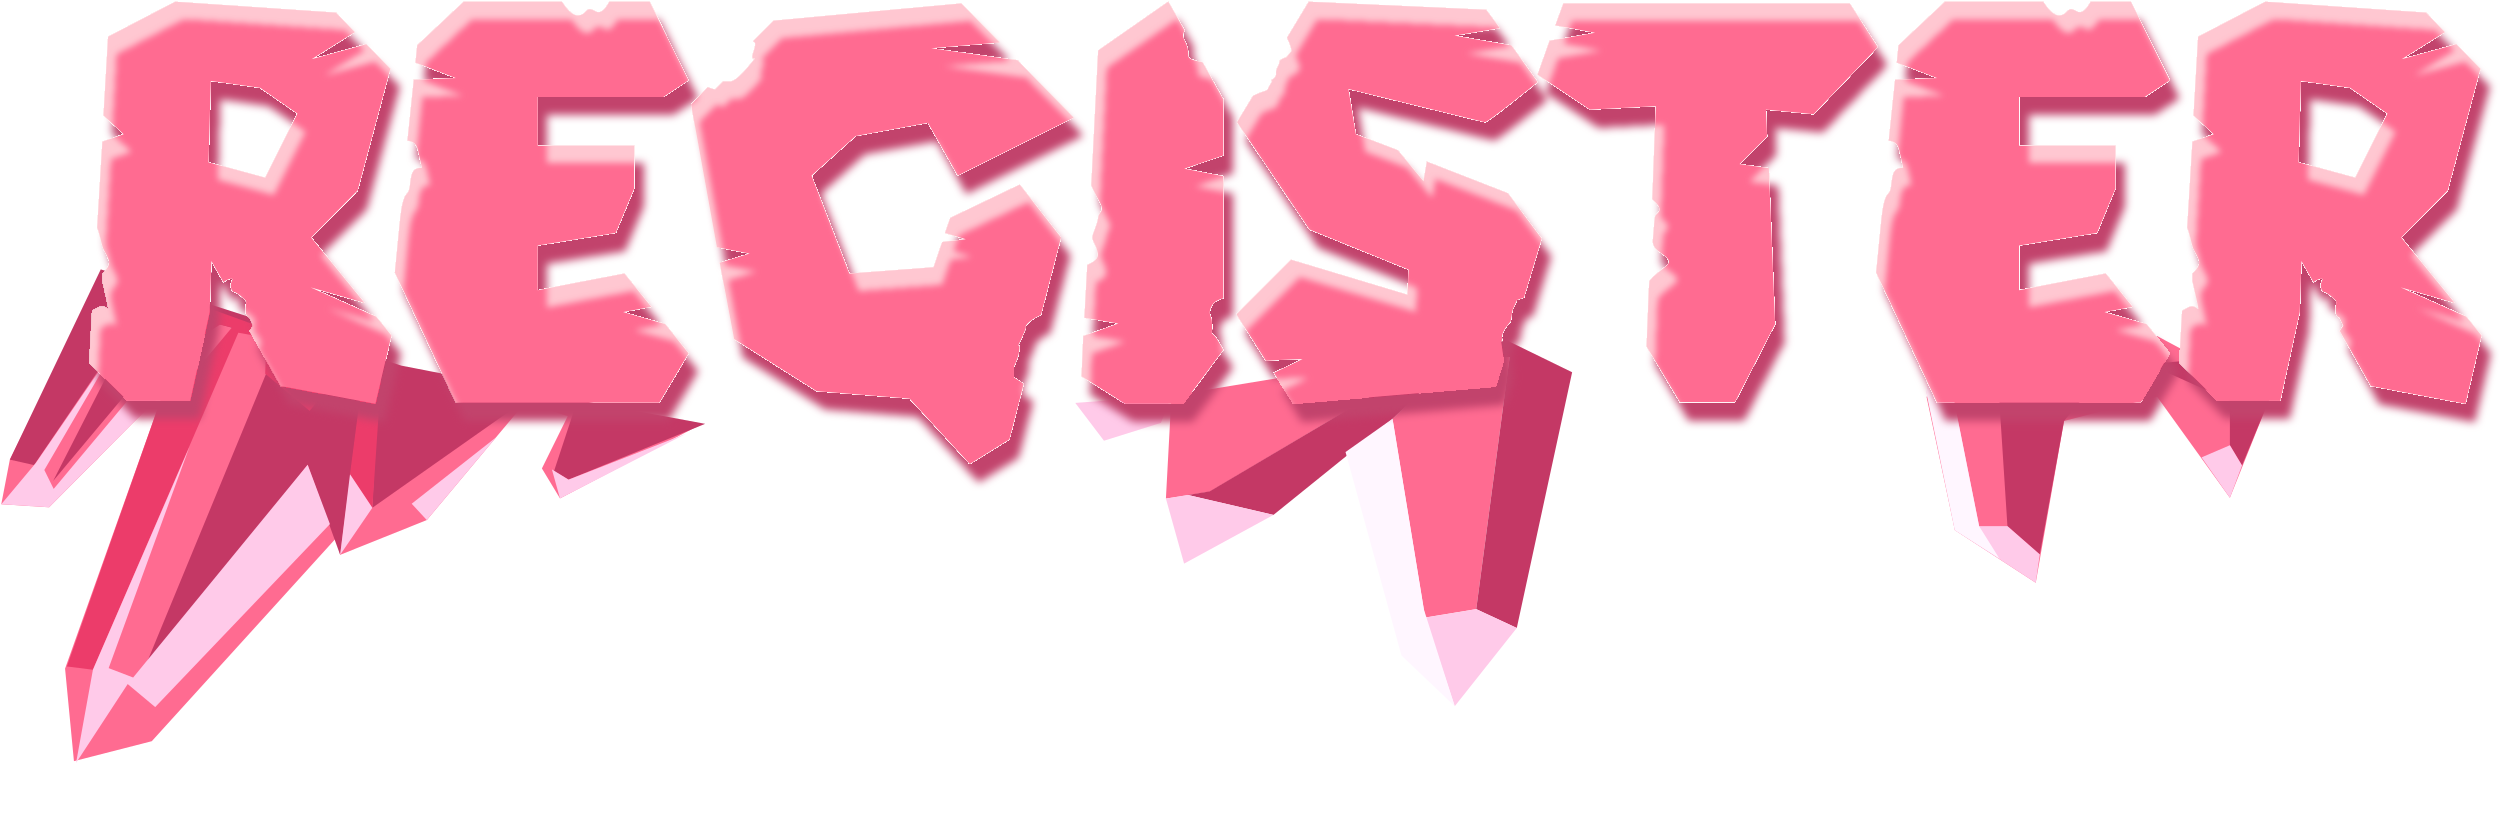
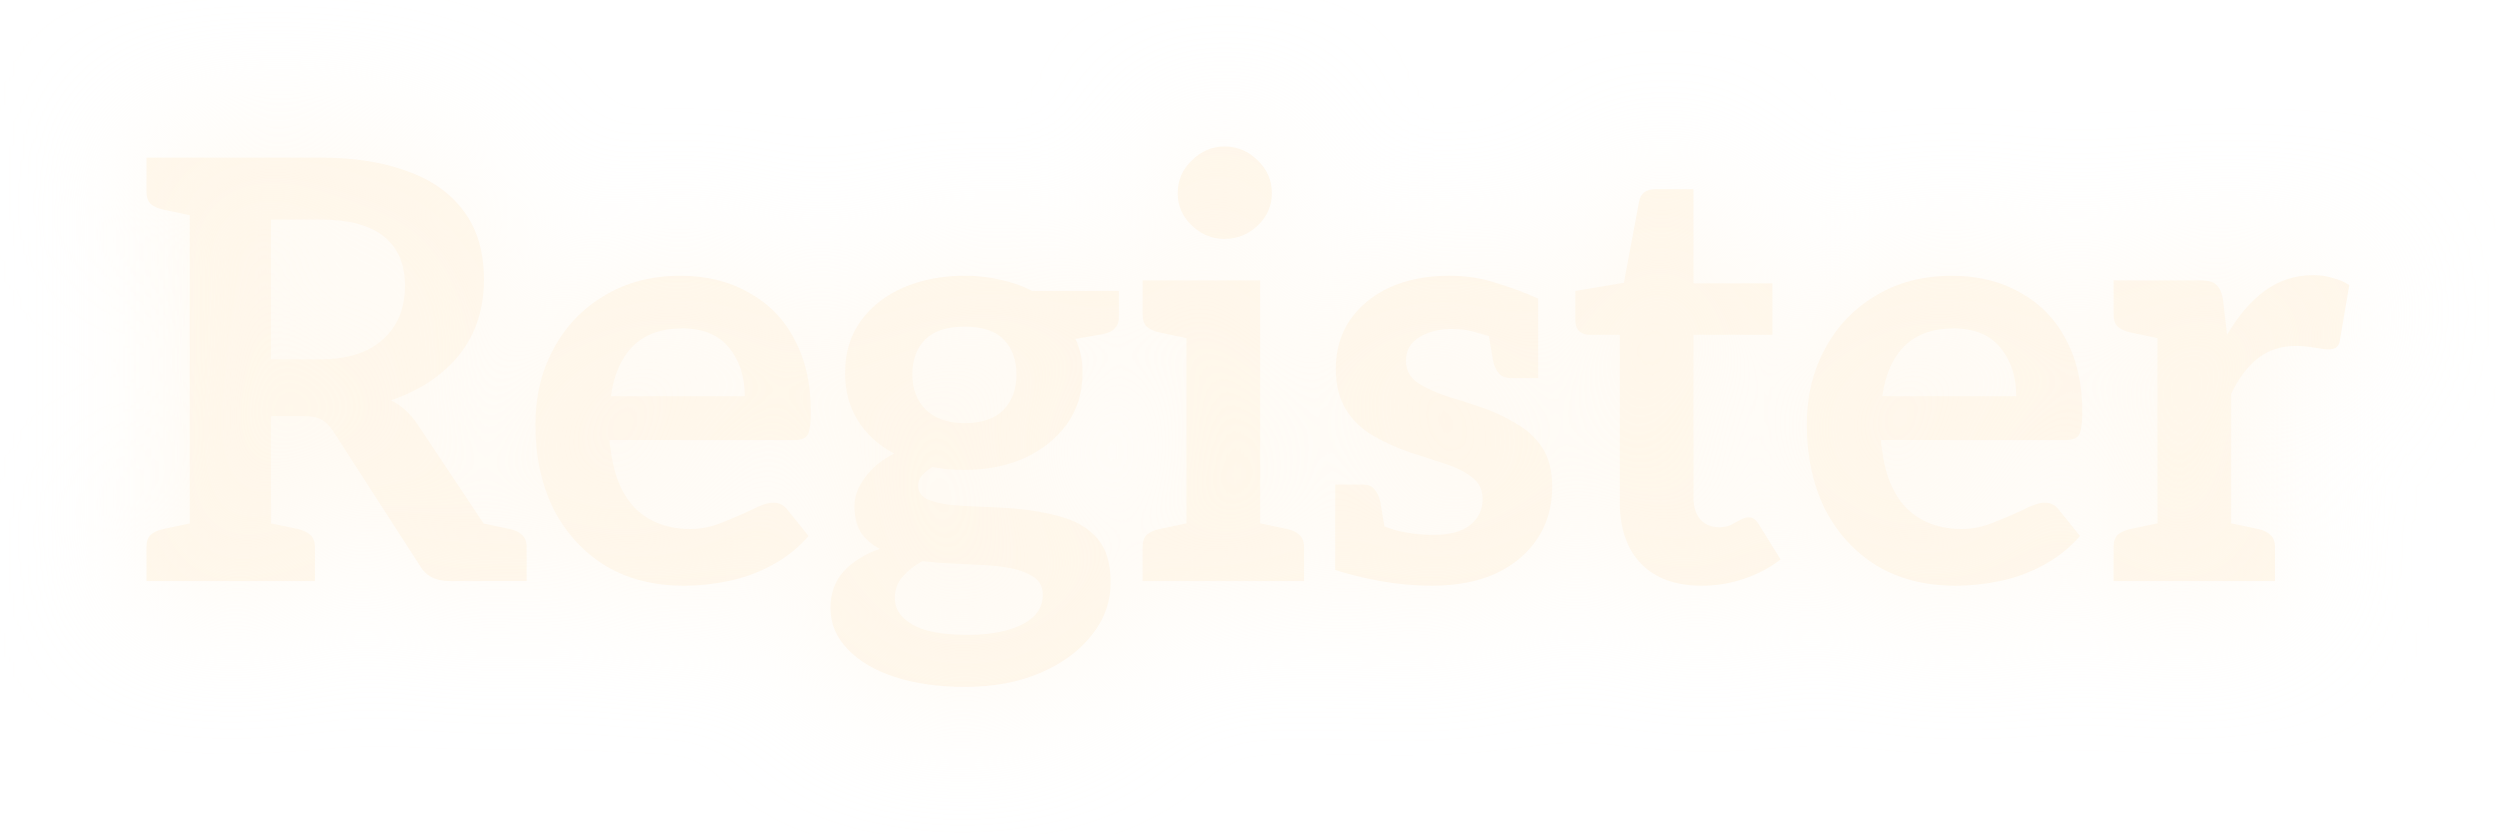
- <svg xmlns="http://www.w3.org/2000/svg" width="558" height="185" viewBox="0 0 558 185" fill="none">
-   <path d="M2.197 102.591L22.216 62.372L81.752 83.306L90.064 82.006L156.509 94.686L124.992 111.242L120.953 104.559L126.722 92.873L117.203 89.86L95.257 116.079L75.919 123.838L75.185 119.921L33.875 165.437L16.503 169.888L14.523 149.239L36.481 87.524L10.956 113.225L0.284 112.549L2.197 102.591Z" fill="#FF6B91" />
-   <path d="M7.599 103.81L2.197 102.591L22.491 60.126L89.592 81.612L135.847 90.603L157.388 94.596L126.893 107.054L123.654 105.169L128.347 90.931L116.325 89.951L83.103 113.338L84.453 83.916L81.28 82.912L75.919 123.838L68.668 103.732L31.475 151.043L59.595 82.926L59.477 75.396L45.907 71.469L30.948 84.545L11.847 107.365L31.931 68.028L7.599 103.81Z" fill="#C43865" />
-   <path d="M34.226 69.122L29.506 65.171L31.131 63.229L84.794 82.549L84.99 85.191L83.103 113.338L78.121 105.864L80.939 84.277L76.01 83.454L69.101 91.708L59.189 83.411L59.477 75.396L53.197 74.267L20.738 149.487L14.93 148.754L36.481 87.524L41.214 85.706L51.781 73.082L49.08 72.473L31.761 83.573L34.226 69.122Z" fill="#EC3C6A" />
-   <path d="M8.006 103.324L26.373 76.586L9.894 104.904L11.978 109.126L31.08 86.306L36.481 87.524L10.956 113.225L0.284 112.549L8.006 103.324Z" fill="#FFCAE9" />
-   <path d="M68.668 103.732L73.638 116.974L34.635 157.817L28.499 152.681L16.976 170.284L20.738 149.487L42.264 99.796L24.251 149.125L29.718 151.224L68.668 103.732Z" fill="#FFCAE9" />
-   <path d="M78.121 105.864L75.919 123.838L83.103 113.338L78.121 105.864Z" fill="#FFCAE9" />
-   <path d="M110.701 97.629L91.888 112.433L95.257 116.079L110.701 97.629Z" fill="#FFCAE9" />
-   <path d="M124.992 111.242L123.182 104.773L126.893 107.054L153.127 96.809L124.992 111.242Z" fill="#FFCAE9" />
-   <g filter="url(#filter0_d_273_303)">
-     <path d="M329.495 135.96L336.964 79.686L325.264 79.711L310.807 93.476L318.099 137.833L329.495 135.96Z" fill="#FF6B91" />
-     <path d="M270.043 109.761L260.23 111.281L261.468 88.3L323.332 78.13L270.043 109.761Z" fill="#FF6B91" />
-     <path d="M338.546 140.165L350.9 83.088L336.356 75.989L323.332 78.129L269.998 109.675L265.114 110.478L284.237 114.927L310.807 93.475L325.264 79.71L336.964 79.685L329.495 135.959L338.546 140.165Z" fill="#C43865" />
-     <path d="M338.546 140.166L324.697 157.628L318.099 137.833L329.495 135.96L338.546 140.166Z" fill="#FFCAE9" />
-     <path d="M264.288 125.799L284.237 114.927L265.114 110.478L260.23 111.281L264.288 125.799Z" fill="#FFCAE9" />
-     <path d="M259.123 94.38L261.468 88.3L240 89.931L246.403 98.369L259.123 94.38Z" fill="#FFCAE9" />
-     <path d="M312.802 146.295L324.697 157.627L317.795 135.984L310.807 93.475L300.322 100.893L312.802 146.295Z" fill="#FFF6FF" />
-   </g>
-   <g filter="url(#filter1_d_273_303)">
-     <path d="M436.32 118.334L430 88.542H454.375L481.459 75L506.738 88.542L497.71 111.112L481.459 88.542L460.695 93.959L454.375 130.07L436.32 118.334Z" fill="#FF6B91" />
-     <path d="M448.056 117.432L446.25 89.445V85.834H460.695L472.431 79.514L460.695 93.959L455.278 123.751L448.056 117.432Z" fill="#C43865" />
-     <path d="M497.71 89.445L479.654 81.32L497.71 79.514L506.738 84.028V88.542L500.418 103.89L497.71 99.376V89.445Z" fill="#C43865" />
-     <path d="M441.736 117.432L435.417 85.834L436.32 82.793L430.903 82.223L430 87.639L436.32 118.334L454.375 130.071L455.278 123.751L448.056 117.432H441.736Z" fill="#FFCAE9" />
-     <path d="M491.39 102.084L497.71 99.376L500.418 103.89L497.71 111.112L491.39 102.084Z" fill="#FFCAE9" />
-     <path d="M446.25 124.654L441.736 117.432L435.417 85.834L436.32 83.125L430.903 82.223L430 87.639L436.32 118.334L446.25 124.654Z" fill="#FFF6FF" />
-   </g>
-   <g filter="url(#filter2_di_273_303)">
-     <path d="M83.917 70.672L87.373 74.896L83.789 90.128L62.669 86.16L55.757 73.872C56.141 73.232 56.525 72.72 56.525 72.72L55.629 70.8C55.629 70.8 54.861 70.8 54.861 69.52C54.733 68.112 55.117 67.6 54.861 67.088C54.477 66.704 53.581 65.936 53.581 65.936L52.429 65.168C52.429 65.168 51.789 65.424 51.533 64.144C51.277 62.864 52.429 62.096 51.533 62.224C51.021 62.224 50.381 62.608 49.869 62.992L47.181 58.256L46.797 69.648L42.445 89.488H28.493L19.917 81.04L20.557 69.392C20.813 69.264 21.197 69.008 21.709 68.752C23.885 67.344 24.653 70.928 23.885 67.344C23.117 63.632 22.861 62.736 22.861 62.736C22.861 62.736 22.861 61.2 22.861 61.072C22.861 60.944 24.781 59.664 24.269 58C23.629 56.336 23.117 55.952 22.861 54.928C22.605 54.16 22.221 51.984 21.709 50.832L22.861 31.632L27.597 29.968C27.597 29.968 25.293 27.792 23.117 25.744L24.141 8.208L39.117 0.4L74.957 2.832L79.181 7.184L69.581 13.2L81.741 9.872L87.117 15.376L79.821 42.512L69.453 53.008L81.357 67.6C77.005 66.32 69.325 64.144 69.325 64.144L83.917 70.672ZM59.213 39.696L66.381 25.36L58.061 19.6L47.053 18.064L46.541 36.24L59.213 39.696ZM139.096 69.648L148.44 72.336L153.688 78.864L147.16 89.872H109.016H101.72L88.152 60.816L89.304 49.168C89.304 49.168 89.688 44.432 90.712 43.408C91.736 42.384 91.352 41.36 91.864 39.184C92.376 37.008 94.296 37.648 94.168 37.392C94.04 37.008 93.912 36.24 93.272 33.424C92.888 31.888 91.992 31.504 90.968 31.376L92.376 17.808L101.72 17.424L92.76 13.968L93.144 10.128L103.512 0.4H125.4C126.296 1.808 127.704 3.6 129.112 3.472C131.288 3.216 130.52 1.168 132.952 2.576C134.232 3.216 135.256 1.808 136.024 0.4H144.984L153.688 17.936L148.056 21.648H120.024V32.528H141.528V42.128L137.432 51.984L120.024 54.8V64.784L139.352 61.072L145.368 68.496L139.096 69.648ZM212.112 48.656L227.6 41.232L236.816 53.008L232.336 70.288C229.008 71.824 228.88 72.976 228.88 72.976C228.88 72.976 229.264 72.464 228.624 74.128C227.984 75.664 227.216 77.2 227.216 77.2C227.216 77.2 227.728 76.56 227.472 78.352C227.216 80.144 226.32 81.808 226.32 81.808V84.24L228.496 85.648L225.296 98.064L216.464 103.568L203.024 88.976L182.288 87.312L163.856 75.664L160.656 58.64L167.312 56.592L160.016 55.184L154.256 23.312L157.968 19.472C158.864 19.856 159.632 19.984 159.632 19.984L161.424 18.192H162.832C162.832 18.192 163.856 18.704 167.056 14.864C170.256 11.024 167.056 14.864 168.208 11.536C168.848 9.616 168.592 9.36 168.08 9.232L172.688 4.624L214.544 0.784L223.12 9.488L207.888 10.768L227.088 13.456L239.632 26.256L213.776 39.184L207.12 27.408L190.992 30.352L181.136 39.184L189.584 61.072L208.4 59.664L210.32 54.032L215.568 53.392L210.96 51.984L212.112 48.656ZM270.476 74.384C270.476 74.384 271.372 75.152 271.628 75.664C271.884 76.048 273.036 78.096 273.036 78.096L264.076 90.128H251.148L241.42 83.984L241.804 75.024L249.612 72.208L242.06 70.928L242.7 59.152C244.108 58.512 245.388 57.744 245.004 56.336C244.62 54.416 243.852 53.904 243.852 53.008C243.852 52.112 244.876 50.448 245.132 48.656C245.26 46.992 246.668 47.504 245.516 45.2C244.236 42.896 243.596 41.36 243.596 41.36L245.132 11.28L260.748 0.4L264.332 6.672C264.588 7.056 263.564 7.44 264.332 8.848C265.1 10.384 265.228 11.152 265.228 12.432C265.228 13.584 268.3 13.712 268.428 13.968L273.036 22.16V34.704L264.332 37.648L273.036 39.312V66.576C272.14 66.832 270.988 67.216 270.476 68.24C269.452 70.032 270.476 70.672 270.476 71.696C270.604 72.72 270.476 74.384 270.476 74.384ZM335.27 77.584C335.654 80.4 335.654 80.4 335.654 80.4L333.862 86.288L288.678 90.128L284.326 83.216L290.726 80.144C290.726 80.144 286.118 80.272 282.534 80.528L276.006 70.16L288.166 58L314.15 65.808L314.406 60.176L292.262 51.216L276.134 27.28L279.718 21.392C280.23 21.136 280.87 20.88 281.51 20.624C283.43 19.984 282.662 20.24 283.558 18.832C284.198 17.936 283.942 17.936 283.686 17.936C284.07 17.808 284.966 17.168 284.838 16.4C284.71 15.504 285.606 14.48 285.606 13.84C285.606 13.2 287.142 12.816 287.142 12.816L288.294 11.408C288.294 11.408 288.294 10.384 287.398 8.72C287.398 8.592 287.398 8.464 287.27 8.464L292.134 0.4L331.686 2.192L334.758 6.288L324.646 7.952L337.318 10.128L343.206 18.32C343.206 18.32 332.198 27.28 331.43 27.28L300.966 19.856L302.63 29.968L311.974 33.552L317.734 40.464L318.502 36.112L336.55 43.152L344.102 53.264L340.134 66.448L338.598 66.96L337.574 69.264L337.19 71.696L335.91 73.36C335.27 74.512 335.142 75.024 335.27 75.92C335.398 76.816 334.758 74.64 335.27 77.584ZM412.846 0.784L419.118 10.512L404.782 25.488L394.158 24.464L394.414 30.48L388.27 36.624L394.798 37.52L396.206 72.336L387.246 89.744H374.958L367.534 77.328L368.046 64.4L368.174 62.736C368.302 62.48 368.686 62.224 368.942 61.84C372.014 59.152 373.166 58.896 372.142 57.616C371.118 56.464 368.686 55.696 368.942 53.52C369.198 51.472 369.198 48.4 369.582 48.016C369.966 47.504 371.246 46.992 369.582 45.2C369.326 44.944 369.07 44.688 368.814 44.432L369.582 23.696L354.862 24.464L343.214 16.656L345.902 9.104L356.014 7.312L347.182 5.648L348.974 0.784H412.846ZM469.721 69.648L479.065 72.336L484.313 78.864L477.785 89.872H439.641H432.345L418.777 60.816L419.929 49.168C419.929 49.168 420.313 44.432 421.337 43.408C422.361 42.384 421.977 41.36 422.489 39.184C423.001 37.008 424.921 37.648 424.793 37.392C424.665 37.008 424.537 36.24 423.897 33.424C423.513 31.888 422.617 31.504 421.593 31.376L423.001 17.808L432.345 17.424L423.385 13.968L423.769 10.128L434.137 0.4H456.025C456.921 1.808 458.329 3.6 459.737 3.472C461.913 3.216 461.145 1.168 463.577 2.576C464.857 3.216 465.881 1.808 466.649 0.4H475.609L484.313 17.936L478.681 21.648H450.649V32.528H472.153V42.128L468.057 51.984L450.649 54.8V64.784L469.977 61.072L475.993 68.496L469.721 69.648ZM550.417 70.672L553.873 74.896L550.289 90.128L529.169 86.16L522.257 73.872C522.641 73.232 523.025 72.72 523.025 72.72L522.129 70.8C522.129 70.8 521.361 70.8 521.361 69.52C521.233 68.112 521.617 67.6 521.361 67.088C520.977 66.704 520.081 65.936 520.081 65.936L518.929 65.168C518.929 65.168 518.289 65.424 518.033 64.144C517.777 62.864 518.929 62.096 518.033 62.224C517.521 62.224 516.881 62.608 516.369 62.992L513.681 58.256L513.297 69.648L508.945 89.488H494.993L486.417 81.04L487.057 69.392C487.313 69.264 487.697 69.008 488.209 68.752C490.385 67.344 491.153 70.928 490.385 67.344C489.617 63.632 489.361 62.736 489.361 62.736C489.361 62.736 489.361 61.2 489.361 61.072C489.361 60.944 491.281 59.664 490.769 58C490.129 56.336 489.617 55.952 489.361 54.928C489.105 54.16 488.721 51.984 488.209 50.832L489.361 31.632L494.097 29.968C494.097 29.968 491.793 27.792 489.617 25.744L490.641 8.208L505.617 0.4L541.457 2.832L545.681 7.184L536.081 13.2L548.241 9.872L553.617 15.376L546.321 42.512L535.953 53.008L547.857 67.6C543.505 66.32 535.825 64.144 535.825 64.144L550.417 70.672ZM525.713 39.696L532.881 25.36L524.561 19.6L513.553 18.064L513.041 36.24L525.713 39.696Z" fill="#FF6B91" />
+ <svg xmlns="http://www.w3.org/2000/svg" width="377" height="126" viewBox="0 0 377 126" fill="none">
+   <path d="M28.617 87.622V23.766H48.286C53.342 23.766 57.694 24.442 61.339 25.795C65.043 27.088 67.895 29.088 69.894 31.792C71.952 34.497 72.981 37.966 72.981 42.2C72.981 45.14 72.423 47.815 71.305 50.226C70.188 52.578 68.571 54.606 66.455 56.312C64.397 58.017 61.898 59.369 58.958 60.369C60.545 61.133 61.898 62.368 63.015 64.073L78.714 87.622H67.778C65.661 87.622 64.161 86.828 63.279 85.241L50.138 64.867C49.609 64.102 49.05 63.573 48.462 63.279C47.874 62.926 46.992 62.75 45.816 62.75H40.877V87.622H28.617ZM40.877 54.195H48.109C52.343 54.195 55.547 53.195 57.723 51.196C59.957 49.197 61.075 46.492 61.075 43.082C61.075 39.848 60.016 37.378 57.899 35.673C55.841 33.968 52.637 33.115 48.286 33.115H40.877V54.195ZM70.688 87.622L66.102 77.567L72.099 78.802L70.688 87.622ZM22.091 87.622V82.507C22.091 81.683 22.297 81.066 22.708 80.654C23.178 80.243 23.825 79.949 24.648 79.772L29.676 78.714L30.822 87.622H22.091ZM30.822 23.766L29.676 32.674L24.648 31.616C23.825 31.44 23.178 31.146 22.708 30.734C22.297 30.322 22.091 29.705 22.091 28.882V23.766H30.822ZM38.76 87.622L39.819 78.714L44.934 79.772C45.699 79.949 46.316 80.243 46.786 80.654C47.257 81.066 47.492 81.683 47.492 82.507V87.622H38.76ZM70.688 87.622L71.835 78.714L76.862 79.772C77.685 79.949 78.303 80.243 78.714 80.654C79.185 81.066 79.42 81.683 79.42 82.507V87.622H70.688ZM103.147 88.328C98.619 88.328 94.68 87.328 91.328 85.329C87.976 83.271 85.36 80.419 83.478 76.774C81.656 73.069 80.744 68.806 80.744 63.985C80.744 59.751 81.656 55.959 83.478 52.607C85.301 49.197 87.859 46.522 91.152 44.581C94.444 42.582 98.266 41.582 102.617 41.582C106.557 41.582 109.997 42.435 112.937 44.14C115.935 45.786 118.229 48.139 119.816 51.196C121.462 54.254 122.286 57.899 122.286 62.133C122.286 63.72 122.139 64.837 121.845 65.484C121.551 66.072 120.845 66.366 119.728 66.366H91.945C91.945 66.543 91.945 66.719 91.945 66.895C91.945 67.072 91.975 67.248 92.034 67.425C92.504 71.54 93.768 74.627 95.826 76.685C97.943 78.743 100.706 79.772 104.117 79.772C105.704 79.772 107.292 79.449 108.879 78.802C110.526 78.155 112.025 77.509 113.378 76.862C114.73 76.156 115.818 75.803 116.641 75.803C117.464 75.803 118.14 76.127 118.67 76.774L121.933 80.831C120.345 82.654 118.493 84.124 116.376 85.241C114.318 86.358 112.143 87.152 109.85 87.622C107.615 88.093 105.381 88.328 103.147 88.328ZM92.122 59.751H112.319C112.319 56.811 111.525 54.371 109.938 52.431C108.35 50.49 105.998 49.52 102.882 49.52C99.766 49.52 97.296 50.402 95.473 52.166C93.709 53.93 92.592 56.459 92.122 59.751ZM145.434 41.582C147.375 41.582 149.197 41.788 150.903 42.2C152.608 42.553 154.195 43.111 155.665 43.876H168.719V48.021C168.719 48.609 168.513 49.109 168.101 49.52C167.749 49.932 167.131 50.226 166.249 50.402L162.192 51.108C162.898 52.637 163.25 54.342 163.25 56.223C163.25 59.222 162.457 61.809 160.869 63.985C159.282 66.16 157.135 67.866 154.431 69.1C151.785 70.276 148.786 70.864 145.434 70.864C144.611 70.864 143.788 70.835 142.965 70.776C142.142 70.659 141.348 70.541 140.583 70.423C139.937 70.835 139.407 71.276 138.996 71.746C138.643 72.217 138.467 72.716 138.467 73.246C138.467 74.128 138.908 74.804 139.79 75.274C140.73 75.686 141.936 75.98 143.406 76.156C144.935 76.274 146.522 76.362 148.169 76.421C149.874 76.48 151.491 76.568 153.019 76.685C155.665 76.921 158.076 77.362 160.252 78.008C162.486 78.655 164.25 79.743 165.544 81.272C166.837 82.8 167.484 84.976 167.484 87.799C167.484 90.738 166.543 93.384 164.662 95.736C162.78 98.147 160.193 100.058 156.9 101.469C153.607 102.88 149.815 103.586 145.523 103.586C141.524 103.586 137.996 103.086 134.939 102.087C131.881 101.087 129.5 99.676 127.795 97.853C126.089 96.089 125.237 94.031 125.237 91.679C125.237 89.504 125.884 87.681 127.177 86.211C128.53 84.741 130.352 83.594 132.646 82.771C131.47 82.124 130.529 81.301 129.823 80.302C129.176 79.243 128.853 77.92 128.853 76.333C128.853 74.863 129.382 73.422 130.441 72.011C131.499 70.541 132.969 69.336 134.851 68.395C132.499 67.16 130.676 65.514 129.382 63.456C128.089 61.398 127.442 58.987 127.442 56.223C127.442 53.166 128.236 50.549 129.823 48.374C131.411 46.198 133.557 44.522 136.262 43.346C139.025 42.17 142.083 41.582 145.434 41.582ZM157.253 89.651C157.253 88.298 156.636 87.328 155.401 86.74C154.225 86.093 152.843 85.682 151.255 85.505C150.667 85.388 149.844 85.299 148.786 85.241C147.786 85.182 146.64 85.123 145.346 85.064C144.111 85.005 142.935 84.947 141.818 84.888C140.701 84.77 139.79 84.682 139.084 84.623C137.908 85.27 136.908 86.064 136.085 87.005C135.321 87.887 134.939 88.945 134.939 90.18C134.939 91.356 135.38 92.355 136.262 93.179C137.144 94.061 138.378 94.707 139.966 95.119C141.612 95.531 143.553 95.736 145.787 95.736C148.139 95.736 150.168 95.501 151.873 95.031C153.578 94.56 154.901 93.884 155.842 93.002C156.783 92.12 157.253 91.003 157.253 89.651ZM145.434 63.809C148.08 63.809 150.05 63.132 151.344 61.78C152.637 60.428 153.284 58.663 153.284 56.488C153.284 54.254 152.637 52.49 151.344 51.196C150.109 49.903 148.139 49.256 145.434 49.256C142.788 49.256 140.819 49.903 139.525 51.196C138.231 52.49 137.585 54.254 137.585 56.488C137.585 58.663 138.261 60.428 139.613 61.78C141.024 63.132 142.965 63.809 145.434 63.809ZM178.921 87.622V42.288H190.034V87.622H178.921ZM172.306 87.622V82.507C172.306 81.683 172.512 81.066 172.923 80.654C173.394 80.243 174.041 79.949 174.864 79.772L179.891 78.714L181.038 87.622H172.306ZM187.917 87.622L189.064 78.714L194.091 79.772C194.914 79.949 195.532 80.243 195.943 80.654C196.414 81.066 196.649 81.683 196.649 82.507V87.622H187.917ZM181.038 42.288L179.891 51.196L174.864 50.138C174.041 49.961 173.394 49.667 172.923 49.256C172.512 48.844 172.306 48.227 172.306 47.404V42.288H181.038ZM184.654 36.026C182.772 36.026 181.126 35.35 179.715 33.997C178.303 32.645 177.598 31.028 177.598 29.146C177.598 27.206 178.303 25.56 179.715 24.207C181.126 22.796 182.772 22.09 184.654 22.09C186.594 22.09 188.27 22.796 189.681 24.207C191.092 25.56 191.798 27.206 191.798 29.146C191.798 31.028 191.092 32.645 189.681 33.997C188.27 35.35 186.594 36.026 184.654 36.026ZM215.904 88.328C213.316 88.328 210.729 88.093 208.142 87.622C205.555 87.152 203.291 86.593 201.351 85.946V78.449L206.643 78.273C207.348 78.861 208.613 79.42 210.435 79.949C212.258 80.419 214.169 80.654 216.168 80.654C218.638 80.654 220.49 80.155 221.725 79.155C222.96 78.155 223.577 76.862 223.577 75.274C223.577 73.804 223.018 72.687 221.901 71.923C220.843 71.1 219.461 70.423 217.756 69.894C216.109 69.365 214.404 68.806 212.64 68.218C210.582 67.513 208.701 66.66 206.996 65.661C205.29 64.661 203.938 63.338 202.938 61.692C201.939 60.045 201.439 58.017 201.439 55.606C201.439 52.842 202.145 50.402 203.556 48.285C205.026 46.169 207.025 44.522 209.553 43.346C212.14 42.17 215.139 41.582 218.55 41.582C221.078 41.582 223.401 41.935 225.517 42.641C227.693 43.288 229.839 44.081 231.956 45.022V50.579L226.399 51.284C225.341 50.931 224.194 50.579 222.96 50.226C221.725 49.814 220.372 49.608 218.902 49.608C217.55 49.608 216.345 49.814 215.286 50.226C214.228 50.638 213.405 51.196 212.817 51.902C212.287 52.607 212.023 53.46 212.023 54.459C212.023 55.812 212.611 56.9 213.787 57.723C214.963 58.487 216.433 59.163 218.197 59.751C219.961 60.281 221.607 60.81 223.136 61.339C225.076 61.986 226.87 62.809 228.516 63.809C230.221 64.749 231.574 65.984 232.573 67.513C233.573 69.042 234.073 71.011 234.073 73.422C234.073 76.362 233.338 78.949 231.868 81.184C230.398 83.418 228.31 85.182 225.605 86.475C222.901 87.71 219.667 88.328 215.904 88.328ZM224.106 48.197L231.956 50.138V57.017H227.899C227.075 57.017 226.458 56.782 226.046 56.312C225.635 55.841 225.341 55.224 225.164 54.459L224.106 48.197ZM209.201 81.889L201.351 79.949V73.069H205.408C206.29 73.069 206.907 73.305 207.26 73.775C207.672 74.245 207.966 74.863 208.142 75.627L209.201 81.889ZM256.611 88.328C252.672 88.328 249.614 87.21 247.439 84.976C245.322 82.742 244.264 79.655 244.264 75.715V50.49H239.677C239.089 50.49 238.589 50.314 238.178 49.961C237.766 49.608 237.561 49.05 237.561 48.285V43.876L244.881 42.641L247.174 30.381C247.409 29.146 248.233 28.529 249.644 28.529H255.377V42.729H267.283V50.49H255.377V75.01C255.377 76.421 255.729 77.538 256.435 78.361C257.141 79.126 258.081 79.508 259.257 79.508C259.904 79.508 260.492 79.39 261.021 79.155C261.551 78.861 262.05 78.596 262.521 78.361C262.991 78.126 263.403 78.008 263.755 78.008C264.285 78.008 264.755 78.332 265.167 78.979L268.518 84.359C266.931 85.594 265.108 86.564 263.05 87.269C260.992 87.975 258.846 88.328 256.611 88.328ZM294.875 88.328C290.348 88.328 286.408 87.328 283.057 85.329C279.705 83.271 277.088 80.419 275.207 76.774C273.384 73.069 272.473 68.806 272.473 63.985C272.473 59.751 273.384 55.959 275.207 52.607C277.03 49.197 279.587 46.522 282.88 44.581C286.173 42.582 289.995 41.582 294.346 41.582C298.285 41.582 301.725 42.435 304.665 44.14C307.664 45.786 309.957 48.139 311.545 51.196C313.191 54.254 314.014 57.899 314.014 62.133C314.014 63.72 313.867 64.837 313.573 65.484C313.279 66.072 312.574 66.366 311.456 66.366H283.674C283.674 66.543 283.674 66.719 283.674 66.895C283.674 67.072 283.703 67.248 283.762 67.425C284.232 71.54 285.497 74.627 287.555 76.685C289.671 78.743 292.435 79.772 295.845 79.772C297.433 79.772 299.02 79.449 300.608 78.802C302.254 78.155 303.754 77.509 305.106 76.862C306.459 76.156 307.546 75.803 308.369 75.803C309.193 75.803 309.869 76.127 310.398 76.774L313.661 80.831C312.074 82.654 310.222 84.124 308.105 85.241C306.047 86.358 303.871 87.152 301.578 87.622C299.344 88.093 297.109 88.328 294.875 88.328ZM283.85 59.751H304.048C304.048 56.811 303.254 54.371 301.666 52.431C300.079 50.49 297.727 49.52 294.611 49.52C291.494 49.52 289.025 50.402 287.202 52.166C285.438 53.93 284.321 56.459 283.85 59.751ZM325.344 87.622V42.288H331.871C333.047 42.288 333.841 42.523 334.252 42.994C334.723 43.405 335.046 44.111 335.223 45.11L335.84 50.49C337.486 47.668 339.368 45.463 341.485 43.876C343.66 42.288 346.1 41.494 348.805 41.494C349.922 41.494 350.922 41.641 351.804 41.935C352.745 42.17 353.568 42.523 354.273 42.994L352.862 51.284C352.803 51.813 352.598 52.196 352.245 52.431C351.951 52.607 351.569 52.695 351.098 52.695C350.804 52.695 350.128 52.607 349.07 52.431C348.011 52.254 347.071 52.166 346.247 52.166C344.013 52.166 342.102 52.784 340.514 54.018C338.927 55.253 337.574 57.047 336.457 59.398V87.622H325.344ZM334.341 87.622L335.487 78.714L340.514 79.772C341.338 79.949 341.955 80.243 342.367 80.654C342.837 81.066 343.072 81.683 343.072 82.507V87.622H334.341ZM318.729 87.622V82.507C318.729 81.683 318.935 81.066 319.347 80.654C319.817 80.243 320.464 79.949 321.287 79.772L326.314 78.714L327.461 87.622H318.729ZM327.461 42.288L326.314 51.196L321.287 50.138C320.464 49.961 319.817 49.667 319.347 49.256C318.935 48.844 318.729 48.227 318.729 47.404V42.288H327.461Z" fill="#FFF7EB" />
+   <g filter="url(#filter0_f_1643_1755)">
+     <path d="M28.617 87.622V23.766H48.286C53.342 23.766 57.694 24.442 61.339 25.795C65.043 27.088 67.895 29.088 69.894 31.792C71.952 34.497 72.981 37.966 72.981 42.2C72.981 45.14 72.423 47.815 71.305 50.226C70.188 52.578 68.571 54.606 66.455 56.312C64.397 58.017 61.898 59.369 58.958 60.369C60.545 61.133 61.898 62.368 63.015 64.073L78.714 87.622H67.778C65.661 87.622 64.161 86.828 63.279 85.241L50.138 64.867C49.609 64.102 49.05 63.573 48.462 63.279C47.874 62.926 46.992 62.75 45.816 62.75H40.877V87.622H28.617ZM40.877 54.195H48.109C52.343 54.195 55.547 53.195 57.723 51.196C59.957 49.197 61.075 46.492 61.075 43.082C61.075 39.848 60.016 37.378 57.899 35.673C55.841 33.968 52.637 33.115 48.286 33.115H40.877V54.195ZM70.688 87.622L66.102 77.567L72.099 78.802L70.688 87.622ZM22.091 87.622V82.507C22.091 81.683 22.297 81.066 22.708 80.654C23.178 80.243 23.825 79.949 24.648 79.772L29.676 78.714L30.822 87.622H22.091ZM30.822 23.766L29.676 32.674L24.648 31.616C23.825 31.44 23.178 31.146 22.708 30.734C22.297 30.322 22.091 29.705 22.091 28.882V23.766H30.822ZM38.76 87.622L39.819 78.714L44.934 79.772C45.699 79.949 46.316 80.243 46.786 80.654C47.257 81.066 47.492 81.683 47.492 82.507V87.622H38.76ZM70.688 87.622L71.835 78.714L76.862 79.772C77.685 79.949 78.303 80.243 78.714 80.654C79.185 81.066 79.42 81.683 79.42 82.507V87.622H70.688ZM103.147 88.328C98.619 88.328 94.68 87.328 91.328 85.329C87.976 83.271 85.36 80.419 83.478 76.774C81.656 73.069 80.744 68.806 80.744 63.985C80.744 59.751 81.656 55.959 83.478 52.607C85.301 49.197 87.859 46.522 91.152 44.581C94.444 42.582 98.266 41.582 102.617 41.582C106.557 41.582 109.997 42.435 112.937 44.14C115.935 45.786 118.229 48.139 119.816 51.196C121.462 54.254 122.286 57.899 122.286 62.133C122.286 63.72 122.139 64.837 121.845 65.484C121.551 66.072 120.845 66.366 119.728 66.366H91.945C91.945 66.543 91.945 66.719 91.945 66.895C91.945 67.072 91.975 67.248 92.034 67.425C92.504 71.54 93.768 74.627 95.826 76.685C97.943 78.743 100.706 79.772 104.117 79.772C105.704 79.772 107.292 79.449 108.879 78.802C110.526 78.155 112.025 77.509 113.378 76.862C114.73 76.156 115.818 75.803 116.641 75.803C117.464 75.803 118.14 76.127 118.67 76.774L121.933 80.831C120.345 82.654 118.493 84.124 116.376 85.241C114.318 86.358 112.143 87.152 109.85 87.622C107.615 88.093 105.381 88.328 103.147 88.328ZM92.122 59.751H112.319C112.319 56.811 111.525 54.371 109.938 52.431C108.35 50.49 105.998 49.52 102.882 49.52C99.766 49.52 97.296 50.402 95.473 52.166C93.709 53.93 92.592 56.459 92.122 59.751ZM145.434 41.582C147.375 41.582 149.197 41.788 150.903 42.2C152.608 42.553 154.195 43.111 155.665 43.876H168.719V48.021C168.719 48.609 168.513 49.109 168.101 49.52C167.749 49.932 167.131 50.226 166.249 50.402L162.192 51.108C162.898 52.637 163.25 54.342 163.25 56.223C163.25 59.222 162.457 61.809 160.869 63.985C159.282 66.16 157.135 67.866 154.431 69.1C151.785 70.276 148.786 70.864 145.434 70.864C144.611 70.864 143.788 70.835 142.965 70.776C142.142 70.659 141.348 70.541 140.583 70.423C139.937 70.835 139.407 71.276 138.996 71.746C138.643 72.217 138.467 72.716 138.467 73.246C138.467 74.128 138.908 74.804 139.79 75.274C140.73 75.686 141.936 75.98 143.406 76.156C144.935 76.274 146.522 76.362 148.169 76.421C149.874 76.48 151.491 76.568 153.019 76.685C155.665 76.921 158.076 77.362 160.252 78.008C162.486 78.655 164.25 79.743 165.544 81.272C166.837 82.8 167.484 84.976 167.484 87.799C167.484 90.738 166.543 93.384 164.662 95.736C162.78 98.147 160.193 100.058 156.9 101.469C153.607 102.88 149.815 103.586 145.523 103.586C141.524 103.586 137.996 103.086 134.939 102.087C131.881 101.087 129.5 99.676 127.795 97.853C126.089 96.089 125.237 94.031 125.237 91.679C125.237 89.504 125.884 87.681 127.177 86.211C128.53 84.741 130.352 83.594 132.646 82.771C131.47 82.124 130.529 81.301 129.823 80.302C129.176 79.243 128.853 77.92 128.853 76.333C128.853 74.863 129.382 73.422 130.441 72.011C131.499 70.541 132.969 69.336 134.851 68.395C132.499 67.16 130.676 65.514 129.382 63.456C128.089 61.398 127.442 58.987 127.442 56.223C127.442 53.166 128.236 50.549 129.823 48.374C131.411 46.198 133.557 44.522 136.262 43.346C139.025 42.17 142.083 41.582 145.434 41.582ZM157.253 89.651C157.253 88.298 156.636 87.328 155.401 86.74C154.225 86.093 152.843 85.682 151.255 85.505C150.667 85.388 149.844 85.299 148.786 85.241C147.786 85.182 146.64 85.123 145.346 85.064C144.111 85.005 142.935 84.947 141.818 84.888C140.701 84.77 139.79 84.682 139.084 84.623C137.908 85.27 136.908 86.064 136.085 87.005C135.321 87.887 134.939 88.945 134.939 90.18C134.939 91.356 135.38 92.355 136.262 93.179C137.144 94.061 138.378 94.707 139.966 95.119C141.612 95.531 143.553 95.736 145.787 95.736C148.139 95.736 150.168 95.501 151.873 95.031C153.578 94.56 154.901 93.884 155.842 93.002C156.783 92.12 157.253 91.003 157.253 89.651ZM145.434 63.809C148.08 63.809 150.05 63.132 151.344 61.78C152.637 60.428 153.284 58.663 153.284 56.488C153.284 54.254 152.637 52.49 151.344 51.196C150.109 49.903 148.139 49.256 145.434 49.256C142.788 49.256 140.819 49.903 139.525 51.196C138.231 52.49 137.585 54.254 137.585 56.488C137.585 58.663 138.261 60.428 139.613 61.78C141.024 63.132 142.965 63.809 145.434 63.809ZM178.921 87.622V42.288H190.034V87.622H178.921ZM172.306 87.622V82.507C172.306 81.683 172.512 81.066 172.923 80.654C173.394 80.243 174.041 79.949 174.864 79.772L179.891 78.714L181.038 87.622H172.306ZM187.917 87.622L189.064 78.714L194.091 79.772C194.914 79.949 195.532 80.243 195.943 80.654C196.414 81.066 196.649 81.683 196.649 82.507V87.622H187.917ZM181.038 42.288L179.891 51.196L174.864 50.138C174.041 49.961 173.394 49.667 172.923 49.256C172.512 48.844 172.306 48.227 172.306 47.404V42.288H181.038ZM184.654 36.026C182.772 36.026 181.126 35.35 179.715 33.997C178.303 32.645 177.598 31.028 177.598 29.146C177.598 27.206 178.303 25.56 179.715 24.207C181.126 22.796 182.772 22.09 184.654 22.09C186.594 22.09 188.27 22.796 189.681 24.207C191.092 25.56 191.798 27.206 191.798 29.146C191.798 31.028 191.092 32.645 189.681 33.997C188.27 35.35 186.594 36.026 184.654 36.026ZM215.904 88.328C213.316 88.328 210.729 88.093 208.142 87.622C205.555 87.152 203.291 86.593 201.351 85.946V78.449L206.643 78.273C207.348 78.861 208.613 79.42 210.435 79.949C212.258 80.419 214.169 80.654 216.168 80.654C218.638 80.654 220.49 80.155 221.725 79.155C222.96 78.155 223.577 76.862 223.577 75.274C223.577 73.804 223.018 72.687 221.901 71.923C220.843 71.1 219.461 70.423 217.756 69.894C216.109 69.365 214.404 68.806 212.64 68.218C210.582 67.513 208.701 66.66 206.996 65.661C205.29 64.661 203.938 63.338 202.938 61.692C201.939 60.045 201.439 58.017 201.439 55.606C201.439 52.842 202.145 50.402 203.556 48.285C205.026 46.169 207.025 44.522 209.553 43.346C212.14 42.17 215.139 41.582 218.55 41.582C221.078 41.582 223.401 41.935 225.517 42.641C227.693 43.288 229.839 44.081 231.956 45.022V50.579L226.399 51.284C225.341 50.931 224.194 50.579 222.96 50.226C221.725 49.814 220.372 49.608 218.902 49.608C217.55 49.608 216.345 49.814 215.286 50.226C214.228 50.638 213.405 51.196 212.817 51.902C212.287 52.607 212.023 53.46 212.023 54.459C212.023 55.812 212.611 56.9 213.787 57.723C214.963 58.487 216.433 59.163 218.197 59.751C219.961 60.281 221.607 60.81 223.136 61.339C225.076 61.986 226.87 62.809 228.516 63.809C230.221 64.749 231.574 65.984 232.573 67.513C233.573 69.042 234.073 71.011 234.073 73.422C234.073 76.362 233.338 78.949 231.868 81.184C230.398 83.418 228.31 85.182 225.605 86.475C222.901 87.71 219.667 88.328 215.904 88.328ZM224.106 48.197L231.956 50.138V57.017H227.899C227.075 57.017 226.458 56.782 226.046 56.312C225.635 55.841 225.341 55.224 225.164 54.459L224.106 48.197ZM209.201 81.889L201.351 79.949V73.069H205.408C206.29 73.069 206.907 73.305 207.26 73.775C207.672 74.245 207.966 74.863 208.142 75.627L209.201 81.889ZM256.611 88.328C252.672 88.328 249.614 87.21 247.439 84.976C245.322 82.742 244.264 79.655 244.264 75.715V50.49H239.677C239.089 50.49 238.589 50.314 238.178 49.961C237.766 49.608 237.561 49.05 237.561 48.285V43.876L244.881 42.641L247.174 30.381C247.409 29.146 248.233 28.529 249.644 28.529H255.377V42.729H267.283V50.49H255.377V75.01C255.377 76.421 255.729 77.538 256.435 78.361C257.141 79.126 258.081 79.508 259.257 79.508C259.904 79.508 260.492 79.39 261.021 79.155C261.551 78.861 262.05 78.596 262.521 78.361C262.991 78.126 263.403 78.008 263.755 78.008C264.285 78.008 264.755 78.332 265.167 78.979L268.518 84.359C266.931 85.594 265.108 86.564 263.05 87.269C260.992 87.975 258.846 88.328 256.611 88.328ZM294.875 88.328C290.348 88.328 286.408 87.328 283.057 85.329C279.705 83.271 277.088 80.419 275.207 76.774C273.384 73.069 272.473 68.806 272.473 63.985C272.473 59.751 273.384 55.959 275.207 52.607C277.03 49.197 279.587 46.522 282.88 44.581C286.173 42.582 289.995 41.582 294.346 41.582C298.285 41.582 301.725 42.435 304.665 44.14C307.664 45.786 309.957 48.139 311.545 51.196C313.191 54.254 314.014 57.899 314.014 62.133C314.014 63.72 313.867 64.837 313.573 65.484C313.279 66.072 312.574 66.366 311.456 66.366H283.674C283.674 66.543 283.674 66.719 283.674 66.895C283.674 67.072 283.703 67.248 283.762 67.425C284.232 71.54 285.497 74.627 287.555 76.685C289.671 78.743 292.435 79.772 295.845 79.772C297.433 79.772 299.02 79.449 300.608 78.802C302.254 78.155 303.754 77.509 305.106 76.862C306.459 76.156 307.546 75.803 308.369 75.803C309.193 75.803 309.869 76.127 310.398 76.774L313.661 80.831C312.074 82.654 310.222 84.124 308.105 85.241C306.047 86.358 303.871 87.152 301.578 87.622C299.344 88.093 297.109 88.328 294.875 88.328ZM283.85 59.751H304.048C304.048 56.811 303.254 54.371 301.666 52.431C300.079 50.49 297.727 49.52 294.611 49.52C291.494 49.52 289.025 50.402 287.202 52.166C285.438 53.93 284.321 56.459 283.85 59.751ZM325.344 87.622V42.288H331.871C333.047 42.288 333.841 42.523 334.252 42.994C334.723 43.405 335.046 44.111 335.223 45.11L335.84 50.49C337.486 47.668 339.368 45.463 341.485 43.876C343.66 42.288 346.1 41.494 348.805 41.494C349.922 41.494 350.922 41.641 351.804 41.935C352.745 42.17 353.568 42.523 354.273 42.994L352.862 51.284C352.803 51.813 352.598 52.196 352.245 52.431C351.951 52.607 351.569 52.695 351.098 52.695C350.804 52.695 350.128 52.607 349.07 52.431C348.011 52.254 347.071 52.166 346.247 52.166C344.013 52.166 342.102 52.784 340.514 54.018C338.927 55.253 337.574 57.047 336.457 59.398V87.622H325.344ZM334.341 87.622L335.487 78.714L340.514 79.772C341.338 79.949 341.955 80.243 342.367 80.654C342.837 81.066 343.072 81.683 343.072 82.507V87.622H334.341ZM318.729 87.622V82.507C318.729 81.683 318.935 81.066 319.347 80.654C319.817 80.243 320.464 79.949 321.287 79.772L326.314 78.714L327.461 87.622H318.729ZM327.461 42.288L326.314 51.196L321.287 50.138C320.464 49.961 319.817 49.667 319.347 49.256C318.935 48.844 318.729 48.227 318.729 47.404V42.288H327.461Z" fill="#FFF7EB" />
  </g>
  <defs>
-     <filter id="filter0_d_273_303" x="210" y="42.989" width="170.9" height="141.639" filterUnits="userSpaceOnUse" color-interpolation-filters="sRGB">
+     <filter id="filter0_f_1643_1755" x="-5.72205e-06" y="-0" width="376.364" height="125.677" filterUnits="userSpaceOnUse" color-interpolation-filters="sRGB">
      <feFlood flood-opacity="0" result="BackgroundImageFix" />
-       <feColorMatrix in="SourceAlpha" type="matrix" values="0 0 0 0 0 0 0 0 0 0 0 0 0 0 0 0 0 0 127 0" result="hardAlpha" />
-       <feOffset dy="-3" />
-       <feGaussianBlur stdDeviation="15" />
-       <feComposite in2="hardAlpha" operator="out" />
-       <feColorMatrix type="matrix" values="0 0 0 0 1 0 0 0 0 1 0 0 0 0 1 0 0 0 0.5 0" />
-       <feBlend mode="normal" in2="BackgroundImageFix" result="effect1_dropShadow_273_303" />
-       <feBlend mode="normal" in="SourceGraphic" in2="effect1_dropShadow_273_303" result="shape" />
-     </filter>
-     <filter id="filter1_d_273_303" x="400" y="42" width="136.738" height="115.071" filterUnits="userSpaceOnUse" color-interpolation-filters="sRGB">
-       <feFlood flood-opacity="0" result="BackgroundImageFix" />
-       <feColorMatrix in="SourceAlpha" type="matrix" values="0 0 0 0 0 0 0 0 0 0 0 0 0 0 0 0 0 0 127 0" result="hardAlpha" />
-       <feOffset dy="-3" />
-       <feGaussianBlur stdDeviation="15" />
-       <feComposite in2="hardAlpha" operator="out" />
-       <feColorMatrix type="matrix" values="0 0 0 0 1 0 0 0 0 1 0 0 0 0 1 0 0 0 0.5 0" />
-       <feBlend mode="normal" in2="BackgroundImageFix" result="effect1_dropShadow_273_303" />
-       <feBlend mode="normal" in="SourceGraphic" in2="effect1_dropShadow_273_303" result="shape" />
-     </filter>
-     <filter id="filter2_di_273_303" x="19.917" y="0.4" width="537.956" height="109.168" filterUnits="userSpaceOnUse" color-interpolation-filters="sRGB">
-       <feFlood flood-opacity="0" result="BackgroundImageFix" />
-       <feColorMatrix in="SourceAlpha" type="matrix" values="0 0 0 0 0 0 0 0 0 0 0 0 0 0 0 0 0 0 127 0" result="hardAlpha" />
-       <feOffset dx="2" dy="4" />
-       <feGaussianBlur stdDeviation="1" />
-       <feComposite in2="hardAlpha" operator="out" />
-       <feColorMatrix type="matrix" values="0 0 0 0 0.761 0 0 0 0 0.263 0 0 0 0 0.424 0 0 0 1 0" />
-       <feBlend mode="normal" in2="BackgroundImageFix" result="effect1_dropShadow_273_303" />
-       <feBlend mode="normal" in="SourceGraphic" in2="effect1_dropShadow_273_303" result="shape" />
-       <feColorMatrix in="SourceAlpha" type="matrix" values="0 0 0 0 0 0 0 0 0 0 0 0 0 0 0 0 0 0 127 0" result="hardAlpha" />
-       <feOffset dx="2" dy="4" />
-       <feGaussianBlur stdDeviation="0.75" />
-       <feComposite in2="hardAlpha" operator="arithmetic" k2="-1" k3="1" />
-       <feColorMatrix type="matrix" values="0 0 0 0 1 0 0 0 0 0.898 0 0 0 0 0.902 0 0 0 0.75 0" />
-       <feBlend mode="normal" in2="shape" result="effect2_innerShadow_273_303" />
+       <feBlend mode="normal" in="SourceGraphic" in2="BackgroundImageFix" result="shape" />
+       <feGaussianBlur stdDeviation="11.045" result="effect1_foregroundBlur_1643_1755" />
    </filter>
  </defs>
</svg>
